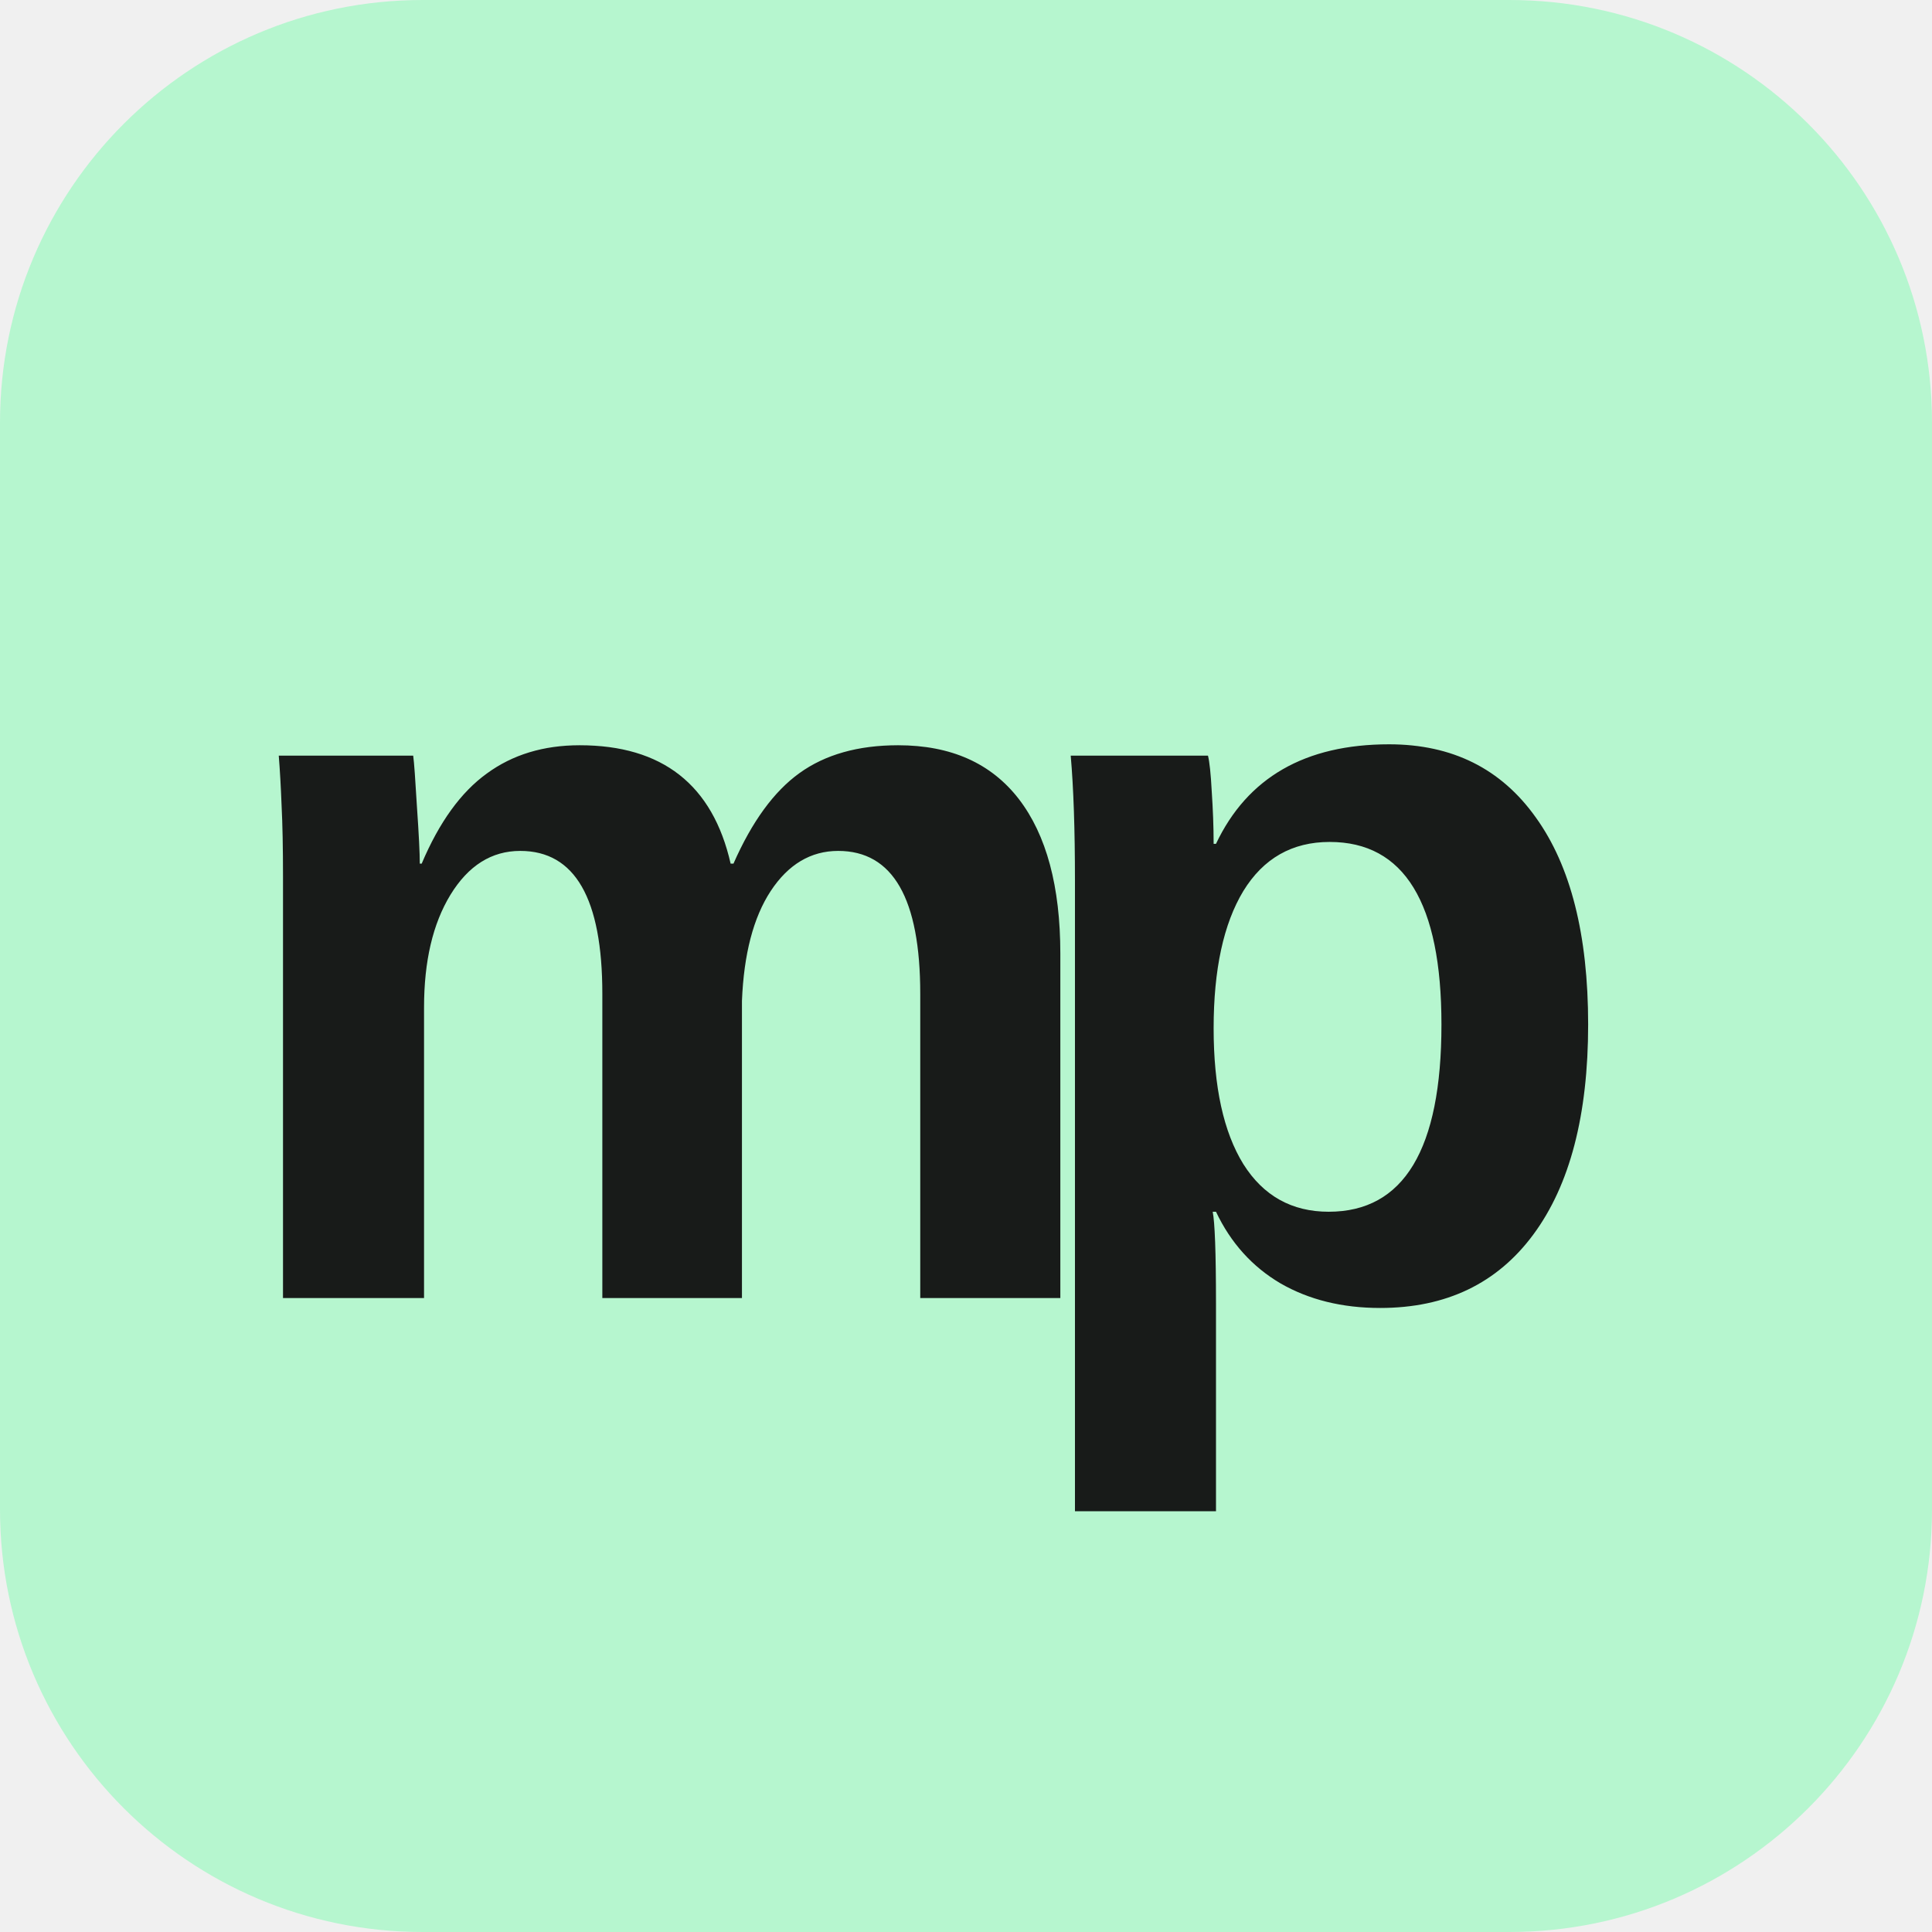
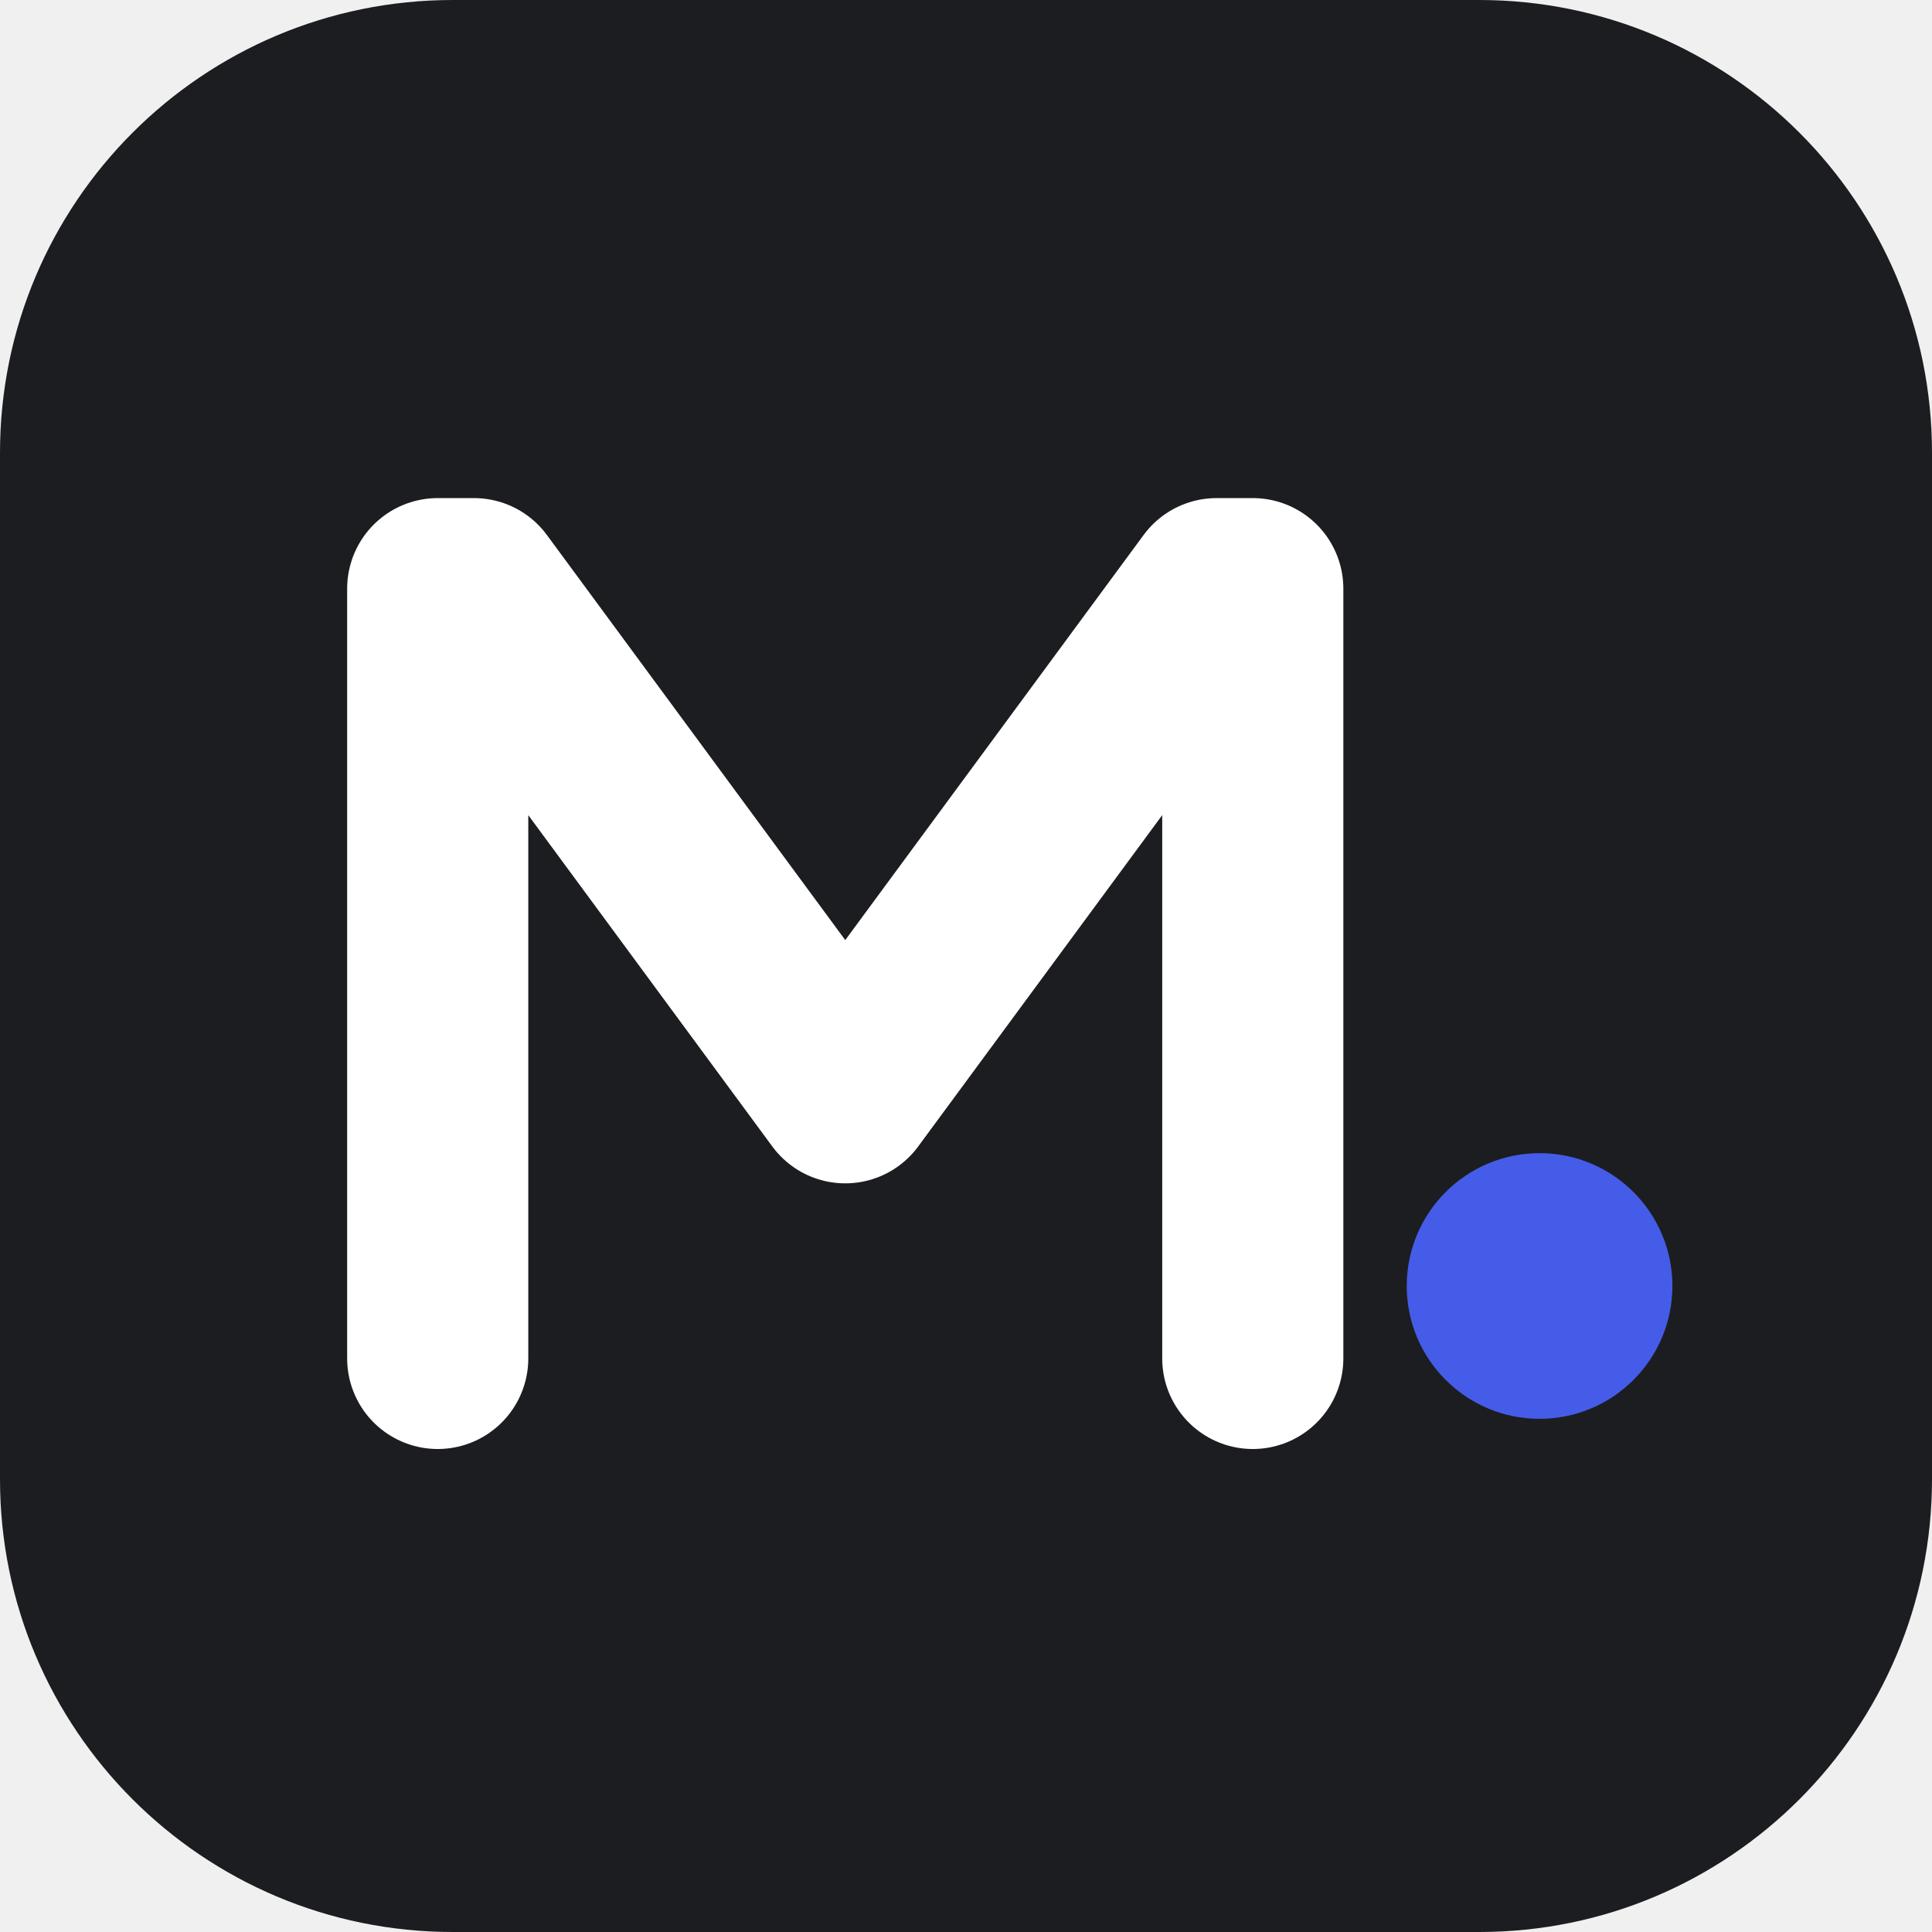
<svg xmlns="http://www.w3.org/2000/svg" viewBox="0 0 64 64">
-   <rect width="64" height="64" rx="14" fill="#b6f6cf" />
-   <text x="7" y="43" font-family="Arial,sans-serif" font-size="34" font-weight="bold" letter-spacing="-4" fill="#181b19">mp</text>
+   <style>@media (prefers-color-scheme: dark) { .bg { fill: #2c2e33; } }</style>
+   <rect class="bg" width="64" height="64" rx="15" fill="#1c1d20" />
+   <path d="M14.5 45V19.5h1.2L28 36.2 40.3 19.5h1.2V45" fill="none" stroke="#fff" stroke-width="6" stroke-linejoin="round" stroke-linecap="round" />
+   <circle cx="51" cy="42.6" r="4.4" fill="#455ce9" />
</svg>
